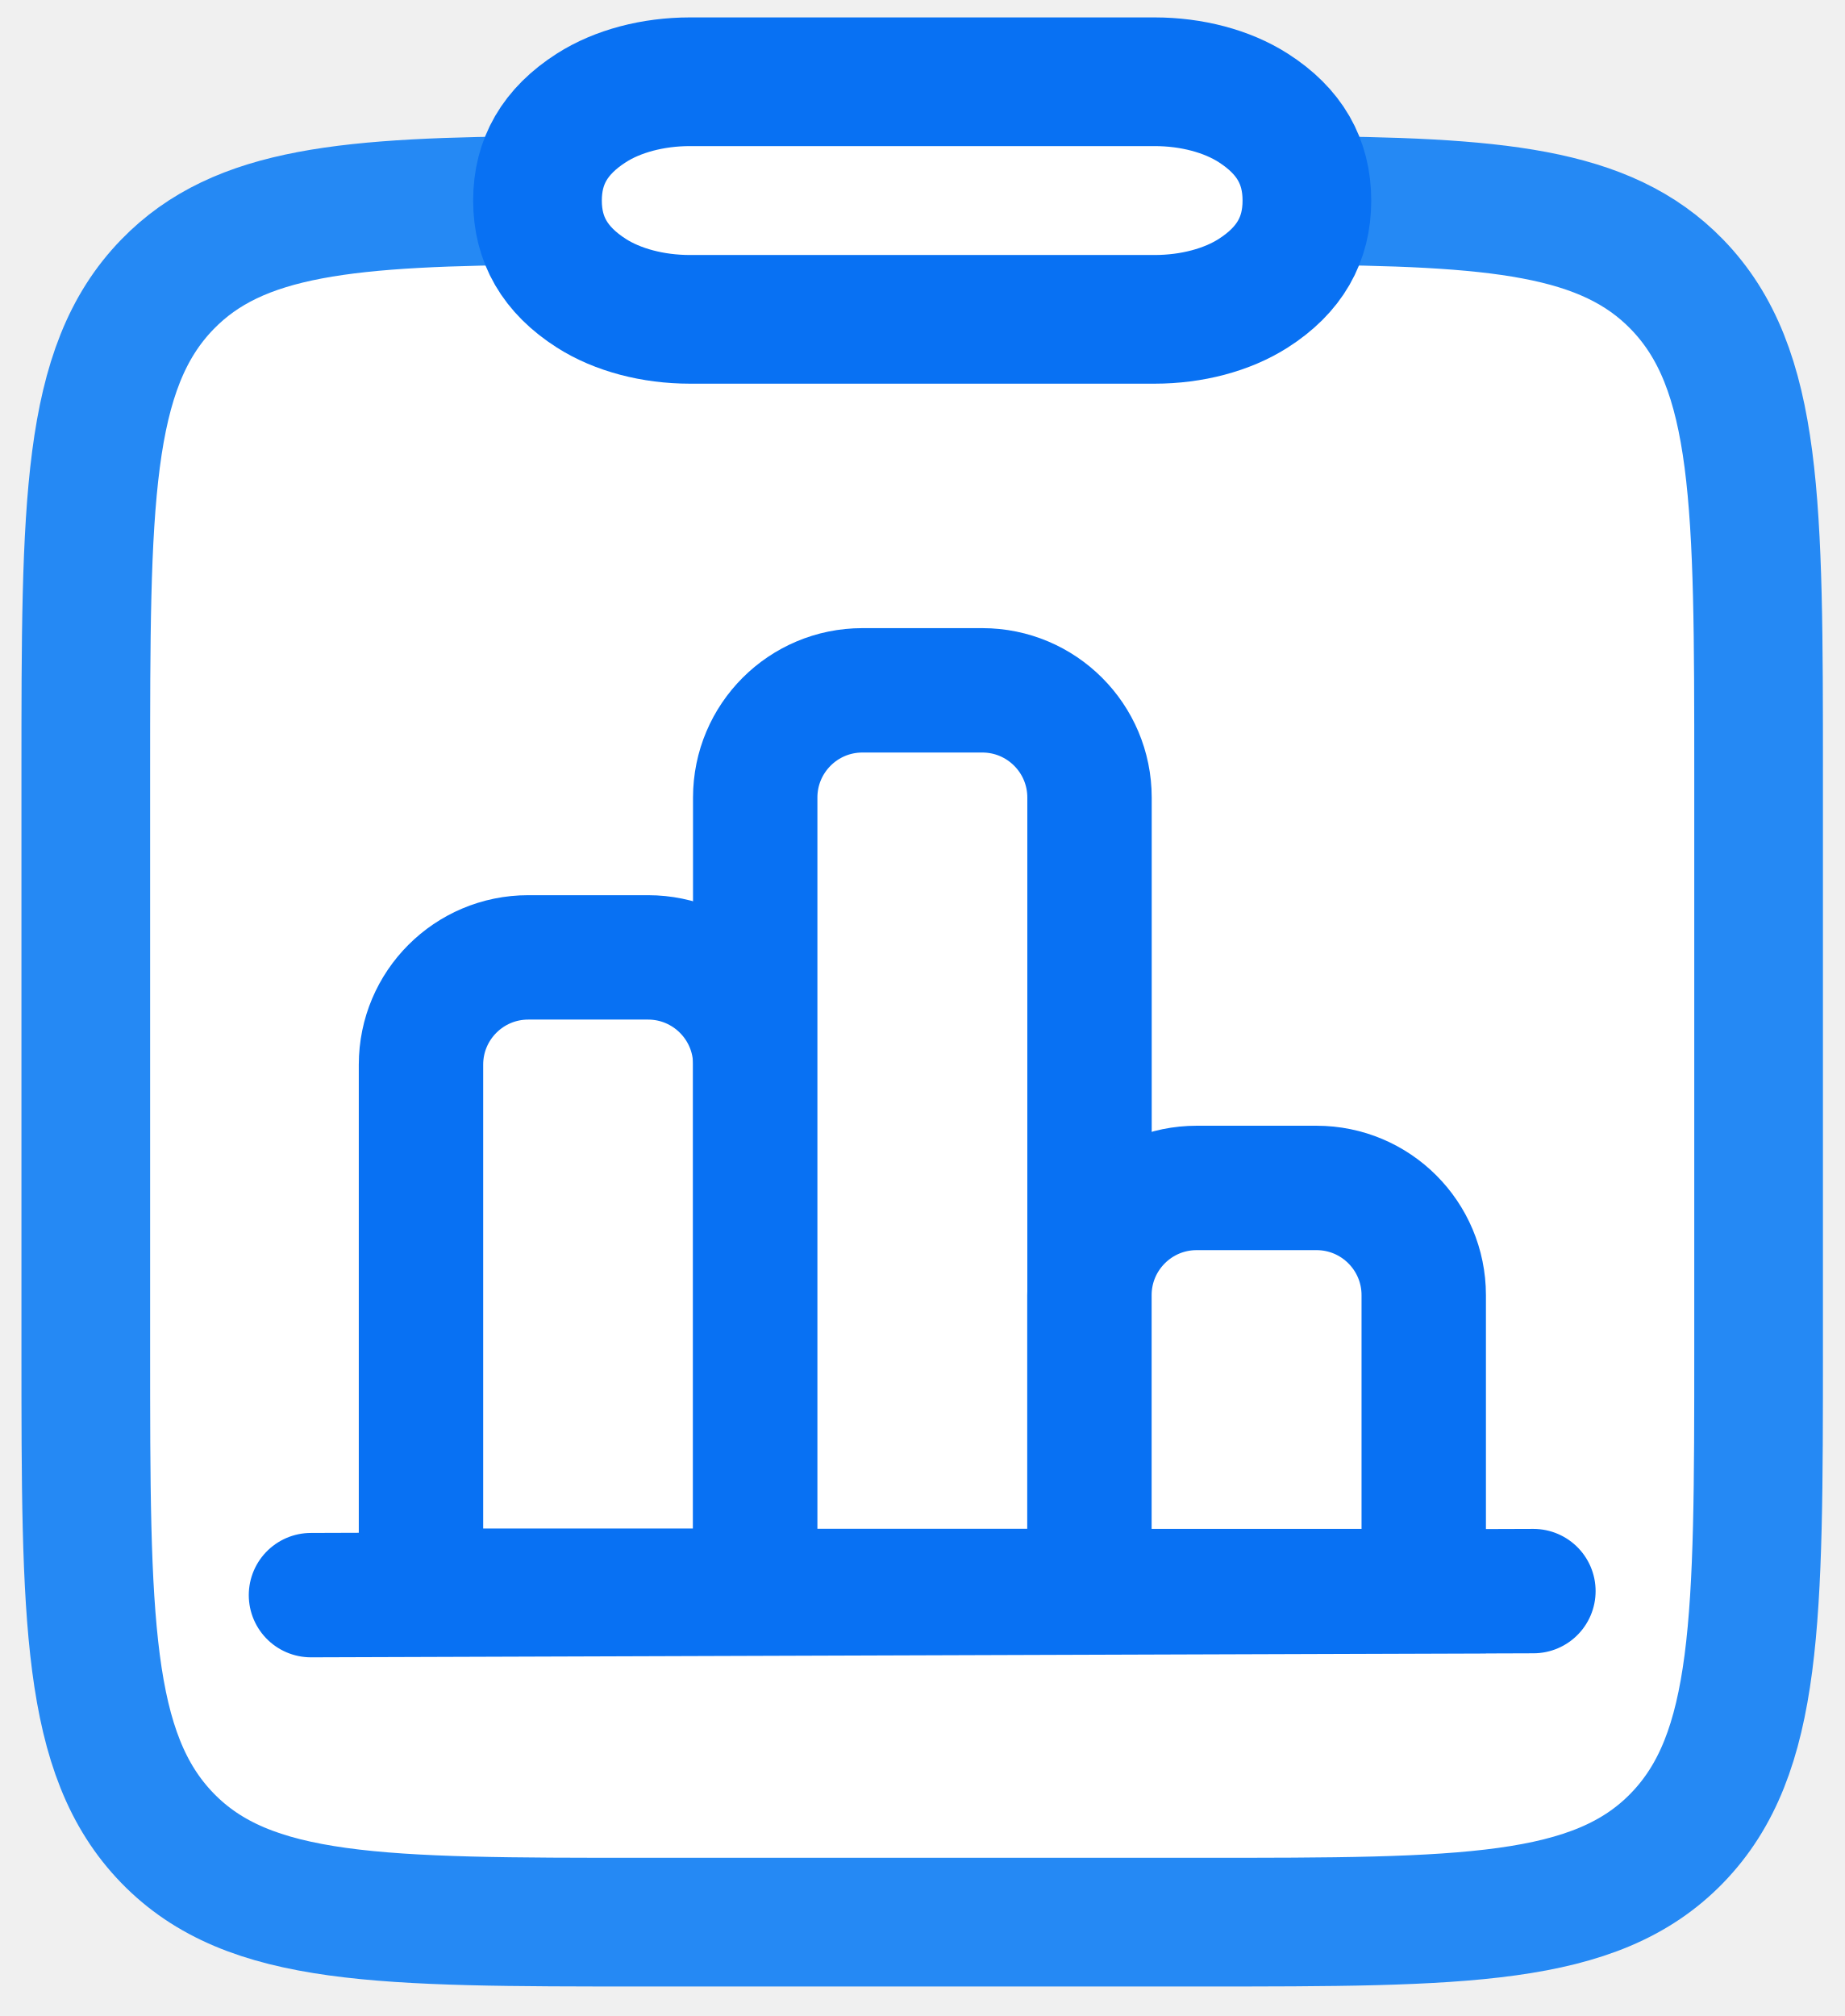
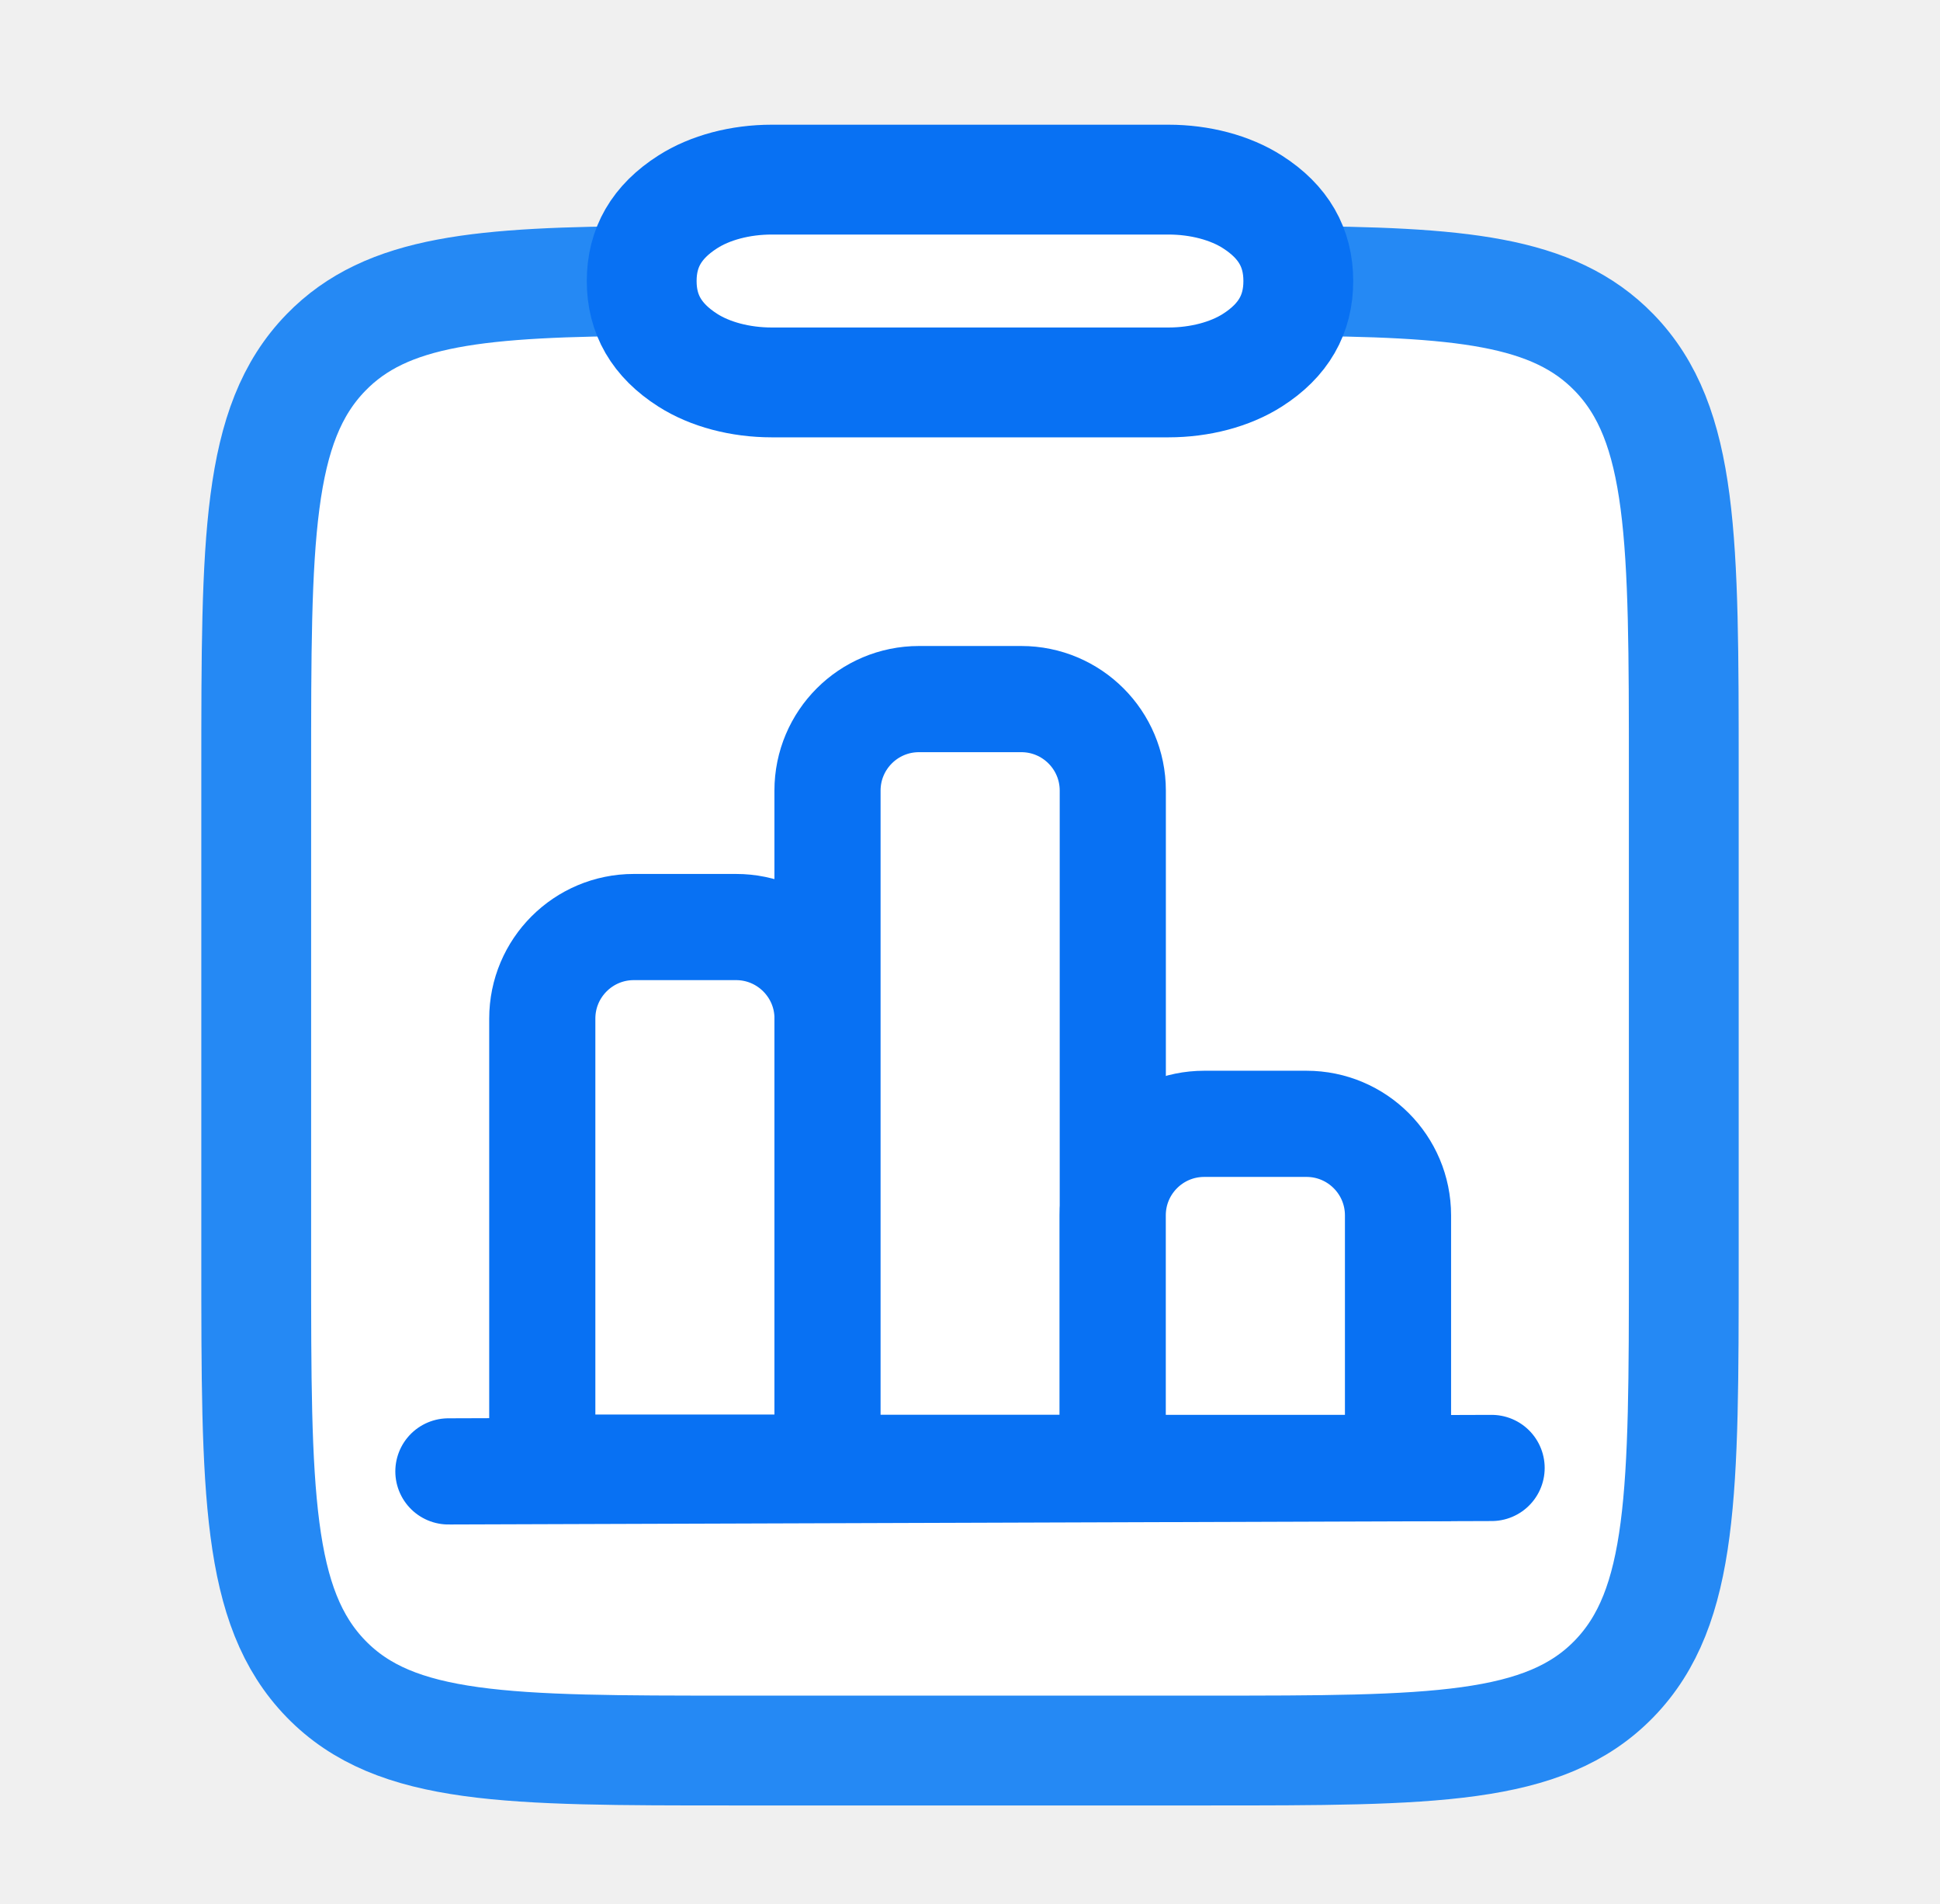
- <svg xmlns="http://www.w3.org/2000/svg" width="43" height="47" viewBox="0 0 43 47" fill="none">
-   <g id="Group 3012">
-     <g id="Vector">
-       <path d="M30.167 4.672C34.879 4.699 37.431 4.915 39.096 6.628C41 8.588 41 11.742 41 18.049V31.431C41 37.74 41 40.894 39.096 42.854C37.193 44.812 34.127 44.812 28 44.812H15C8.873 44.812 5.807 44.812 3.905 42.854C2 40.892 2 37.74 2 31.431V18.049C2 11.742 2 8.588 3.905 6.628C5.569 4.915 8.121 4.699 12.833 4.672" fill="white" />
-       <path d="M30.167 4.672C34.879 4.699 37.431 4.915 39.096 6.628C41 8.588 41 11.742 41 18.049V31.431C41 37.74 41 40.894 39.096 42.854C37.193 44.812 34.127 44.812 28 44.812H15C8.873 44.812 5.807 44.812 3.905 42.854C2 40.892 2 37.74 2 31.431V18.049C2 11.742 2 8.588 3.905 6.628C5.569 4.915 8.121 4.699 12.833 4.672" stroke="#2589F4" stroke-width="3" stroke-linecap="round" />
-     </g>
-     <g id="Vector_2">
-       <path d="M35.75 37.094L7.25 37.188L35.75 37.094Z" fill="white" />
-       <path d="M35.75 37.094L7.25 37.188" stroke="#0871F3" stroke-width="2.9" stroke-linecap="round" />
-     </g>
-     <path id="Vector_3" d="M13.788 2.515C14.397 2.125 15.224 1.906 16.086 1.906H26.919C27.781 1.906 28.608 2.125 29.217 2.515C30.067 3.058 30.469 3.765 30.469 4.676C30.469 5.586 30.067 6.294 29.217 6.837C28.608 7.226 27.781 7.445 26.919 7.445H16.086C15.224 7.445 14.397 7.226 13.788 6.837C12.938 6.294 12.531 5.586 12.531 4.676C12.531 3.765 12.938 3.058 13.788 2.515Z" fill="white" stroke="#0871F3" stroke-width="3" />
-     <g id="Group 2995">
-       <path id="Rectangle 4022" d="M9.815 24.82C9.815 23.44 10.934 22.32 12.315 22.32H15.109C16.489 22.32 17.609 23.44 17.609 24.82V37.085H9.815V24.82Z" fill="white" stroke="#0871F3" stroke-width="2.9" stroke-linecap="round" />
-       <path id="Rectangle 4023" d="M17.607 18.594C17.607 17.213 18.726 16.094 20.107 16.094H22.901C24.282 16.094 25.401 17.213 25.401 18.594V37.091H17.607V18.594Z" fill="white" stroke="#0871F3" stroke-width="2.9" stroke-linecap="round" />
-       <path id="Rectangle 4024" d="M25.399 30.195C25.399 28.815 26.518 27.695 27.899 27.695H30.693C32.074 27.695 33.193 28.815 33.193 30.195V37.094H25.399V30.195Z" fill="white" stroke="#0871F3" stroke-width="2.9" stroke-linecap="round" />
-     </g>
-   </g>
+ <svg xmlns="http://www.w3.org/2000/svg" width="53" height="52" viewBox="0 0 53 52" fill="none">
+   <path d="M35.167 7.672C39.879 7.699 42.431 7.915 44.096 9.628C46 11.588 46 14.742 46 21.049V34.431C46 40.74 46 43.894 44.096 45.854C42.193 47.812 39.127 47.812 33 47.812H20C13.873 47.812 10.807 47.812 8.905 45.854C7 43.892 7 40.74 7 34.431V21.049C7 14.742 7 11.588 8.905 9.628C10.569 7.915 13.121 7.699 17.833 7.672" fill="white" />
+   <path d="M35.167 7.672C39.879 7.699 42.431 7.915 44.096 9.628C46 11.588 46 14.742 46 21.049V34.431C46 40.74 46 43.894 44.096 45.854C42.193 47.812 39.127 47.812 33 47.812H20C13.873 47.812 10.807 47.812 8.905 45.854C7 43.892 7 40.74 7 34.431V21.049C7 14.742 7 11.588 8.905 9.628C10.569 7.915 13.121 7.699 17.833 7.672" stroke="#2589F4" stroke-width="3" stroke-linecap="round" />
+   <path d="M40.75 40.094L12.25 40.188L40.75 40.094Z" fill="white" />
+   <path d="M40.75 40.094L12.25 40.188" stroke="#0871F3" stroke-width="2.9" stroke-linecap="round" />
+   <path d="M18.788 5.515C19.397 5.125 20.224 4.906 21.086 4.906H31.919C32.781 4.906 33.608 5.125 34.217 5.515C35.067 6.058 35.469 6.765 35.469 7.676C35.469 8.586 35.067 9.294 34.217 9.837C33.608 10.226 32.781 10.445 31.919 10.445H21.086C20.224 10.445 19.397 10.226 18.788 9.837C17.938 9.294 17.531 8.586 17.531 7.676C17.531 6.765 17.938 6.058 18.788 5.515Z" fill="white" stroke="#0871F3" stroke-width="3" />
+   <path d="M14.815 27.82C14.815 26.44 15.934 25.32 17.315 25.32H20.109C21.489 25.32 22.609 26.44 22.609 27.82V40.085H14.815V27.82Z" fill="white" stroke="#0871F3" stroke-width="2.9" stroke-linecap="round" />
+   <path d="M22.607 21.594C22.607 20.213 23.726 19.094 25.107 19.094H27.901C29.282 19.094 30.401 20.213 30.401 21.594V40.091H22.607V21.594Z" fill="white" stroke="#0871F3" stroke-width="2.9" stroke-linecap="round" />
+   <path d="M30.399 33.195C30.399 31.815 31.518 30.695 32.899 30.695H35.693C37.074 30.695 38.193 31.815 38.193 33.195V40.094H30.399V33.195Z" fill="white" stroke="#0871F3" stroke-width="2.9" stroke-linecap="round" />
</svg>
